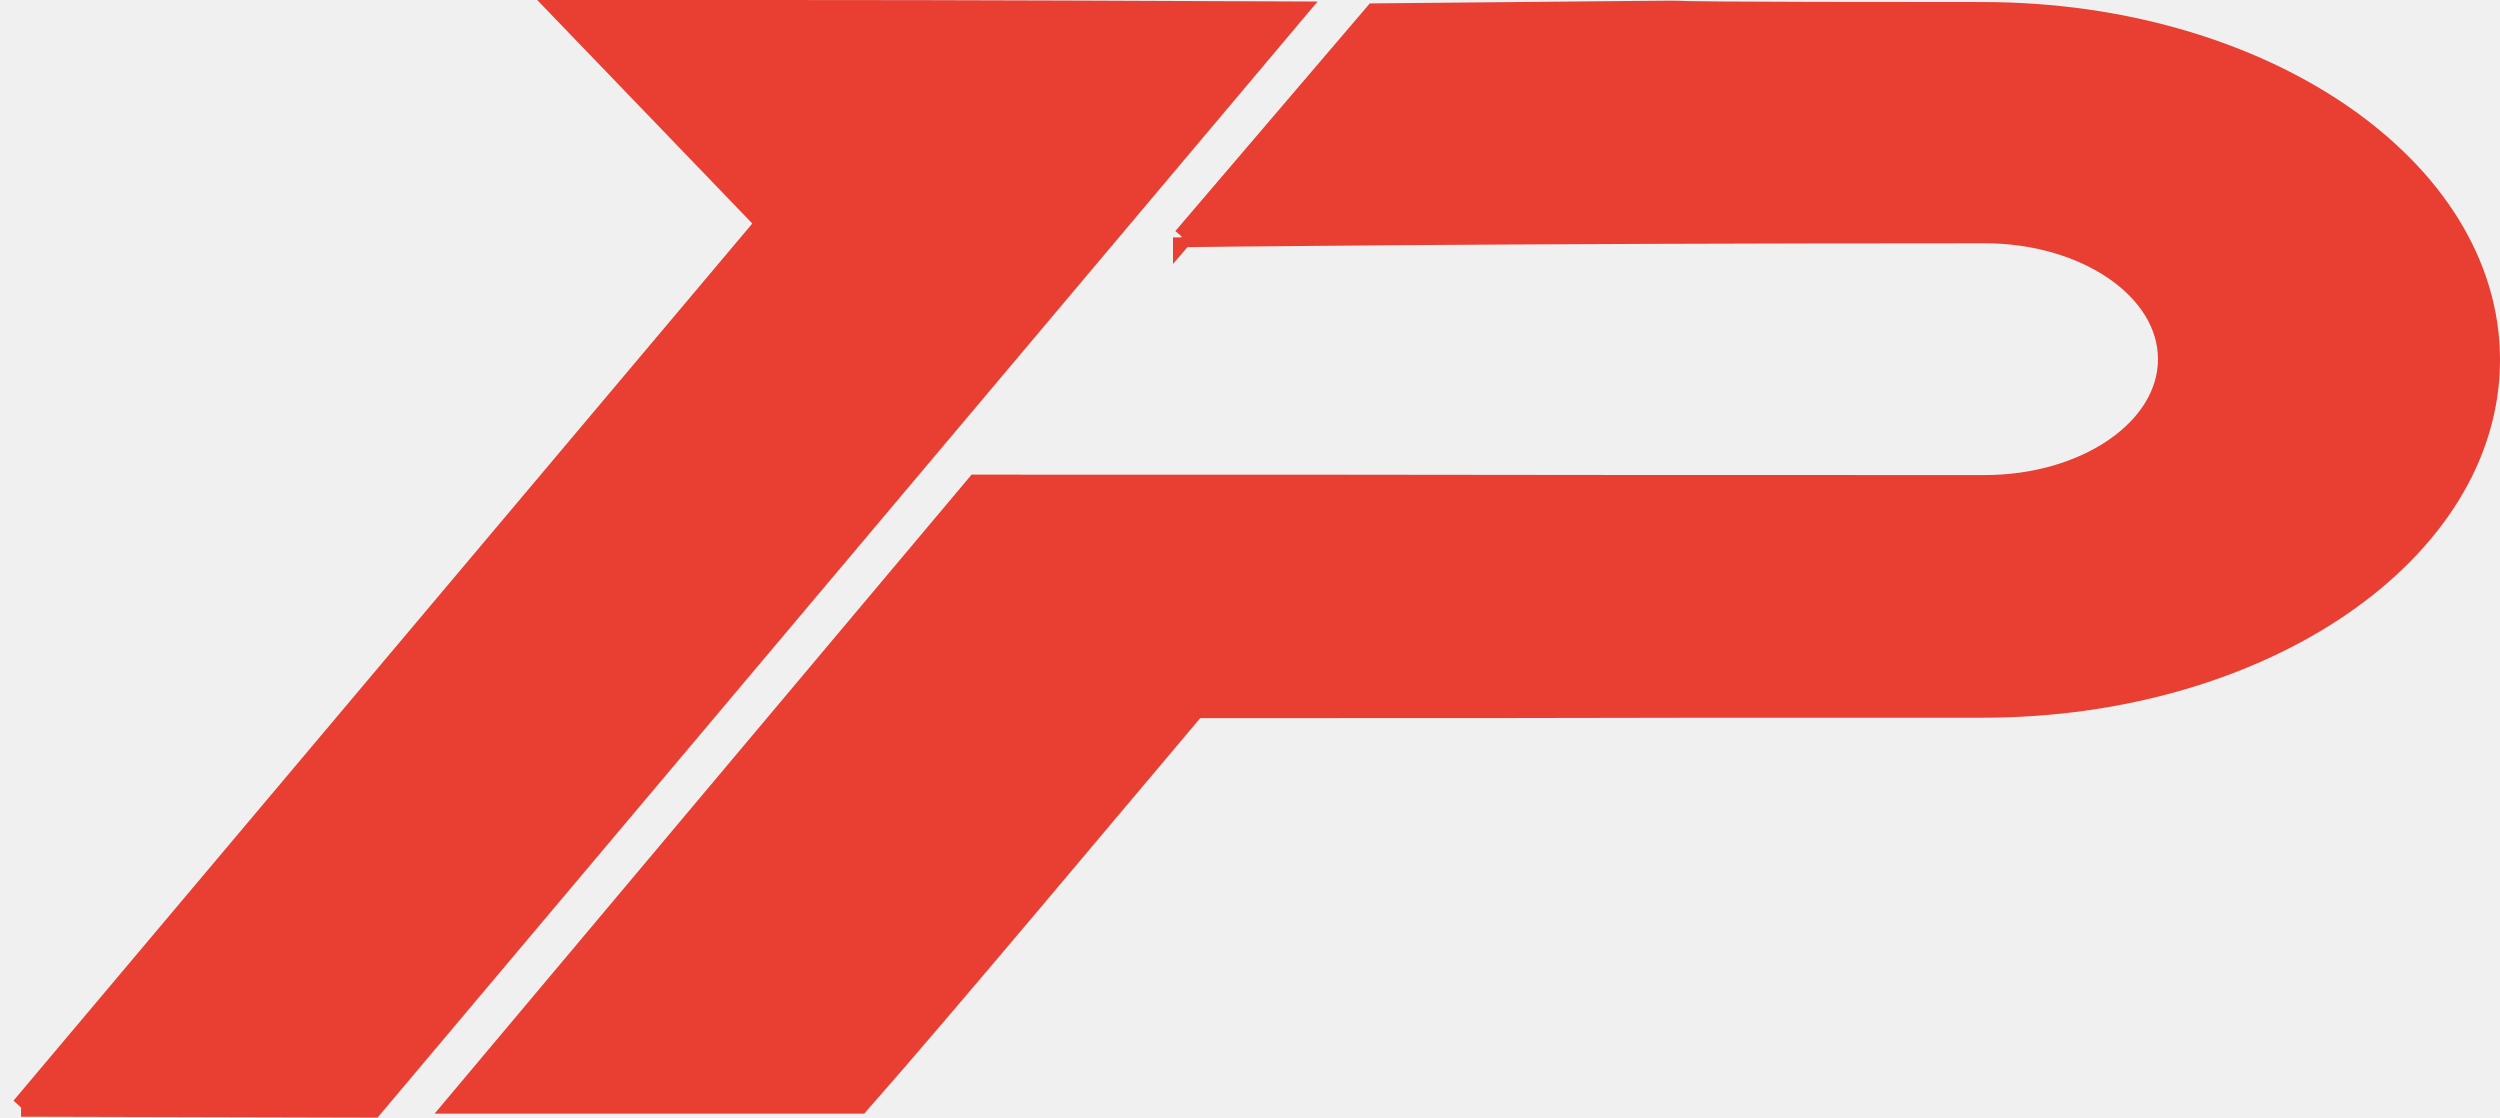
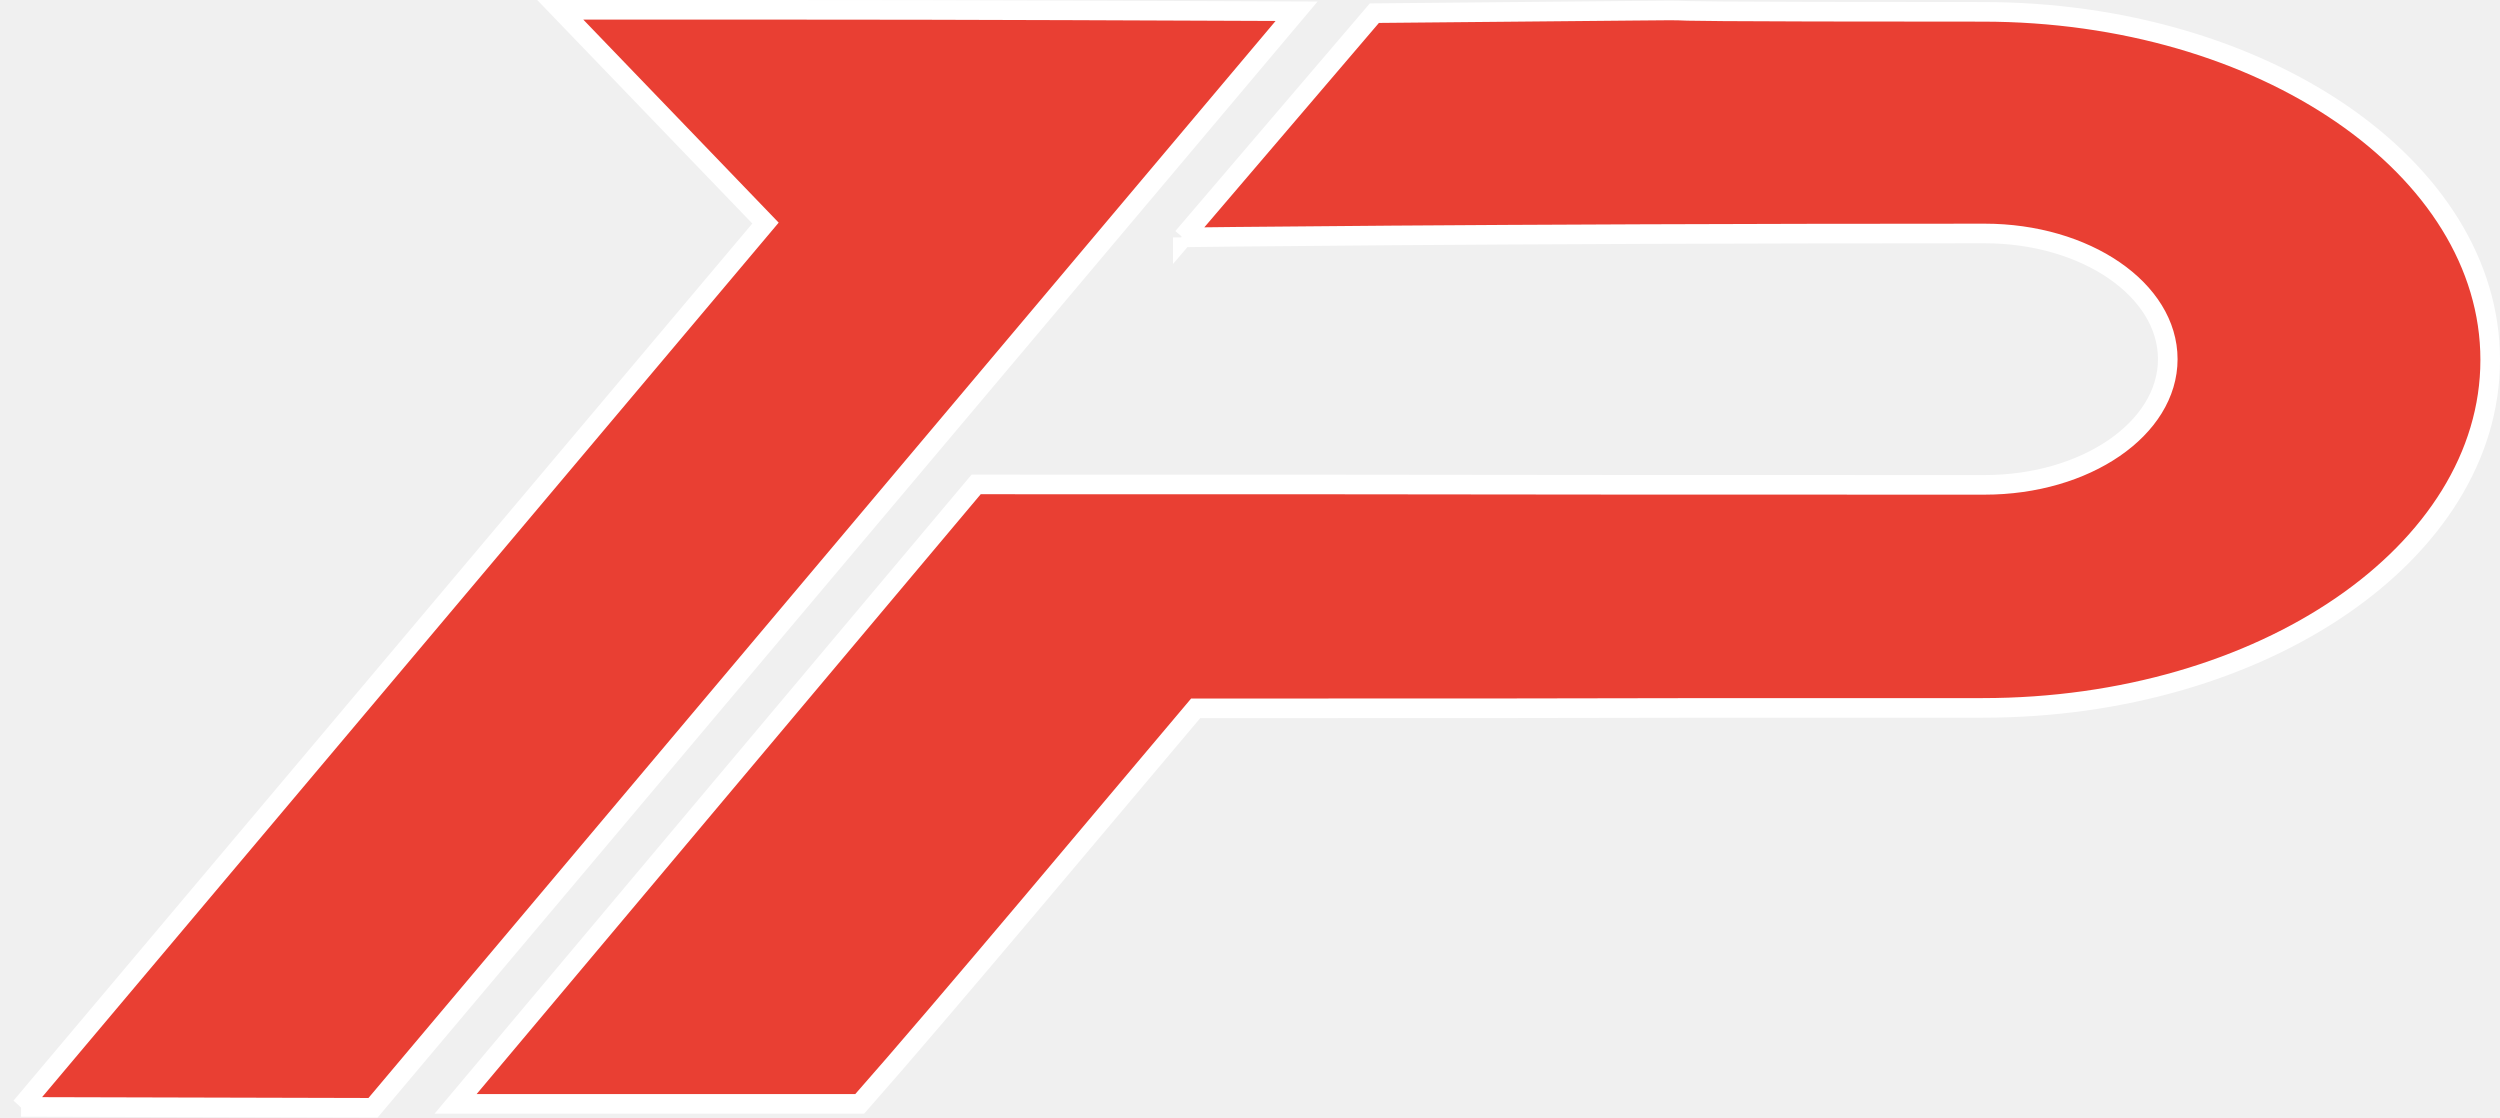
<svg xmlns="http://www.w3.org/2000/svg" id="Layer_2" data-name="Layer 2" viewBox="0 0 637.66 285.07">
  <defs>
    <style>
      .cls-1 {
        fill: #e93f33;
-         stroke: #e93f33;
+         stroke: #fff;
        stroke-miterlimit: 10;
        stroke-width: 5px;
      }
    </style>
  </defs>
  <g id="Layer_1-2" data-name="Layer 1">
    <path class="cls-1" d="m5.36,282.34L195.25,56.9,142.9,2.5c93.62,0,89.77-.03,187.81.37L95.14,282.56l-89.77-.23ZM301.69,60.56L350.55,3.36c148.68-1.33,6.44-.34,155.16-.34,71.47,0,129.45,39.75,129.45,88.77s-57.98,88.77-129.45,88.77c-163.78,0-36.36.11-200.74.11-20.6,24.34-64.42,76.81-85.69,100.89h-103.08c36.4-43.36,96.34-114.64,132.78-158,182.72,0,73.29.11,257.22.11,25.8,0,46.72-14.35,46.72-32.06s-20.93-32.06-46.72-32.06c-129.93,0-204.85,1-204.85,1h.34Z" />
  </g>
</svg>
